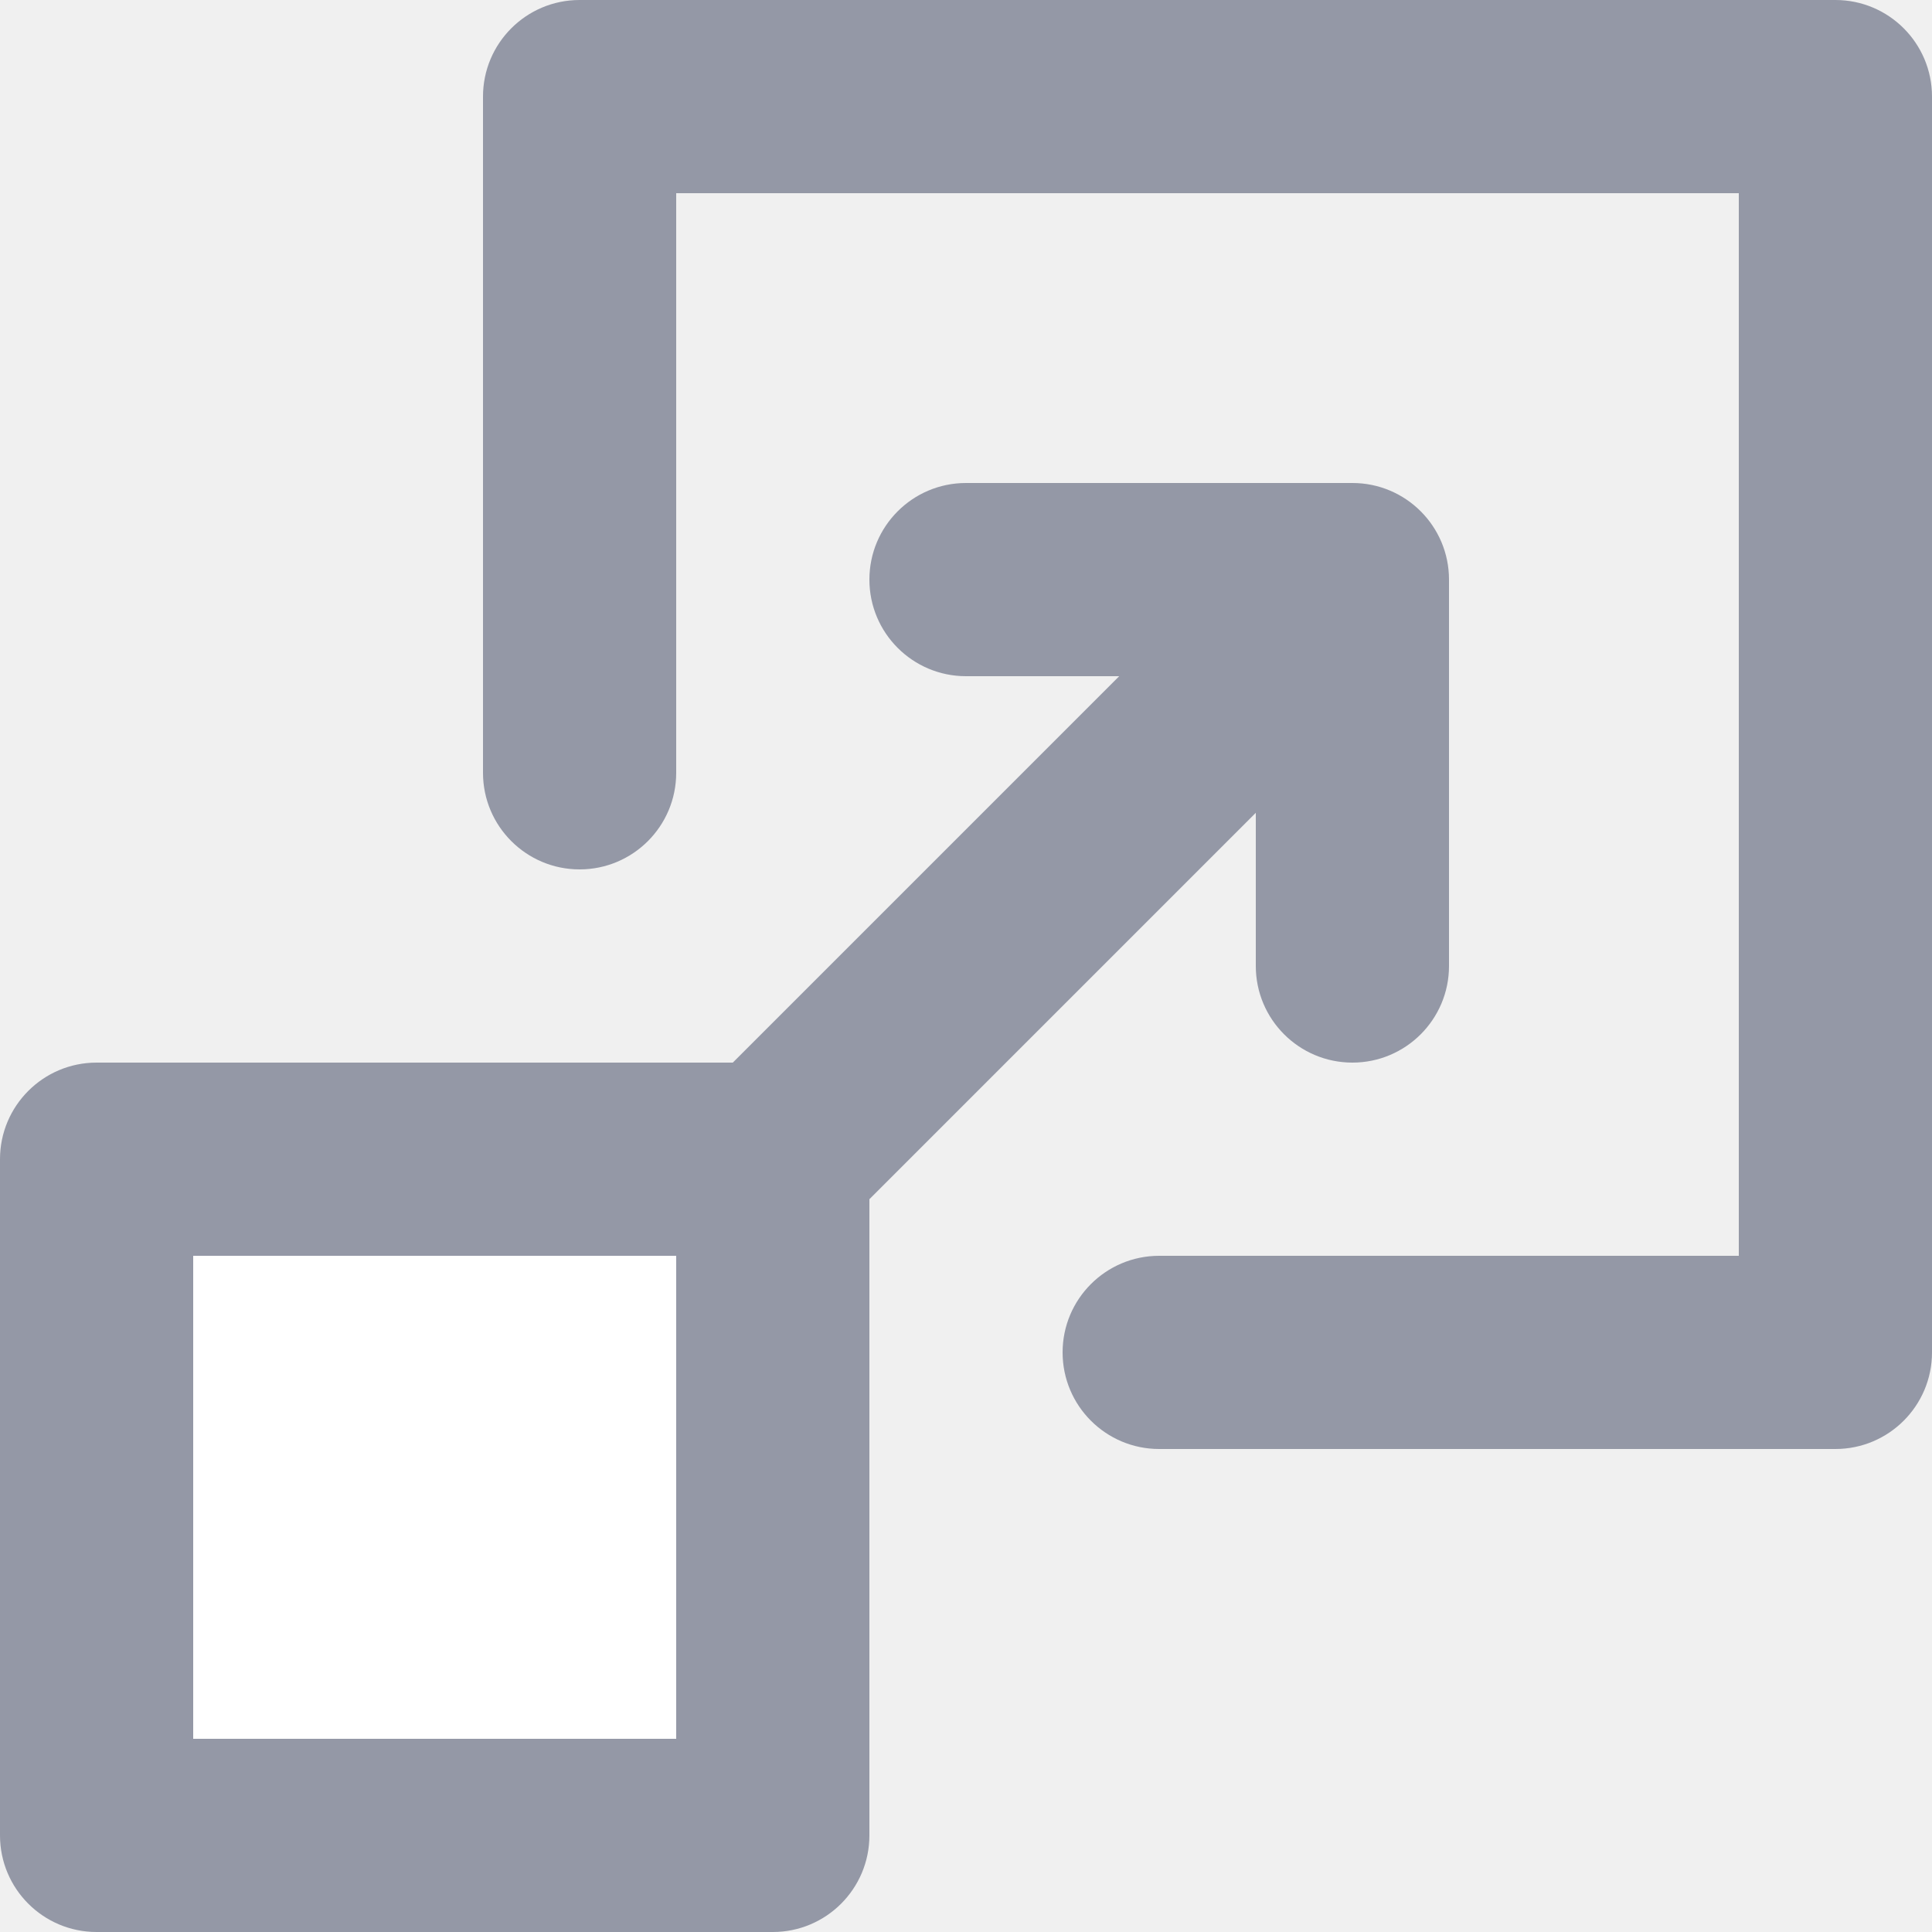
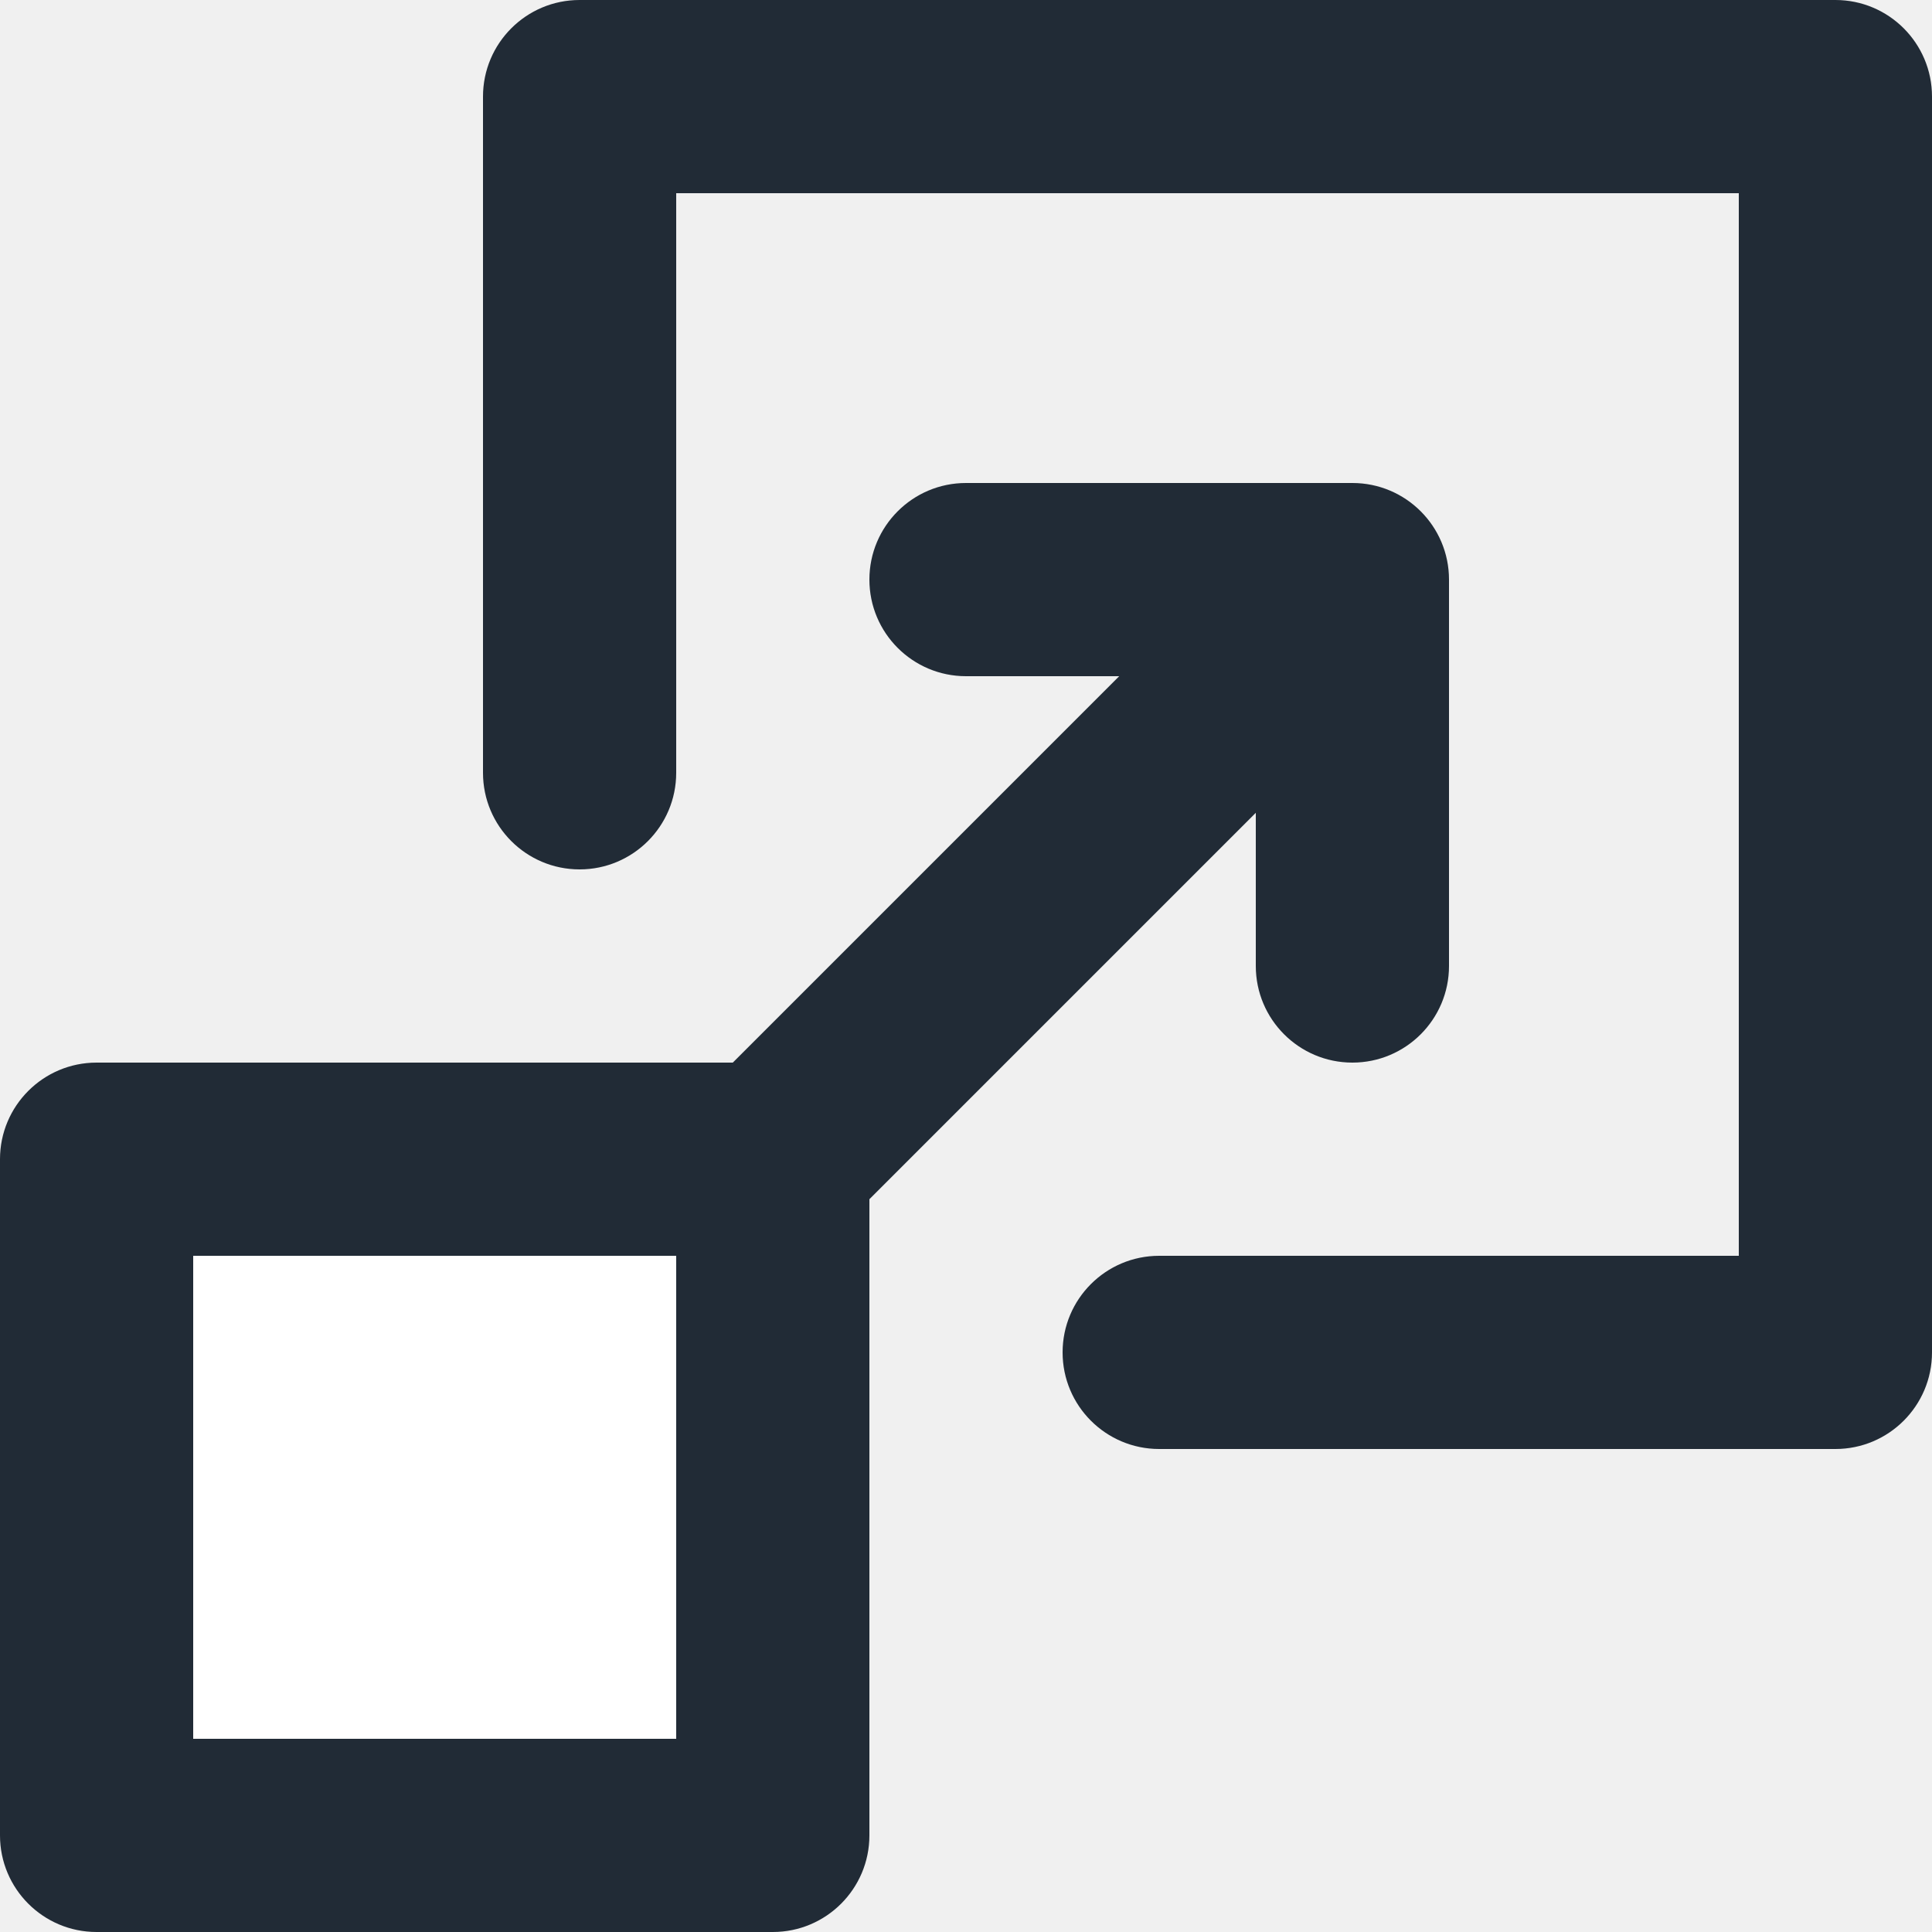
<svg xmlns="http://www.w3.org/2000/svg" viewBox="0 0 20 20">
  <polygon fill="#FFF" points="2 18 7 18 7 13 2 13" />
-   <path fill="#9498A6" d="M13 8.414l-4 4V19a1 1 0 0 1-1 1H1a1 1 0 0 1-1-1v-7a1 1 0 0 1 1-1h6.586l4-4H10a1 1 0 1 1 0-2h4a1 1 0 0 1 1 1v4a1 1 0 1 1-2 0V8.414zM19 15h-7a1 1 0 1 1 0-2h6V2H7v6a1 1 0 1 1-2 0V1a1 1 0 0 1 1-1h13a1 1 0 0 1 1 1v13a1 1 0 0 1-1 1zM2 18h5v-5H2v5z" />
+   <path fill="#212B36" d="M13 8.414l-4 4V19a1 1 0 0 1-1 1H1a1 1 0 0 1-1-1v-7a1 1 0 0 1 1-1h6.586l4-4H10a1 1 0 1 1 0-2h4a1 1 0 0 1 1 1v4a1 1 0 1 1-2 0V8.414zM19 15h-7a1 1 0 1 1 0-2h6V2H7v6a1 1 0 1 1-2 0V1a1 1 0 0 1 1-1h13a1 1 0 0 1 1 1v13a1 1 0 0 1-1 1zM2 18h5v-5H2v5z" />
</svg>
